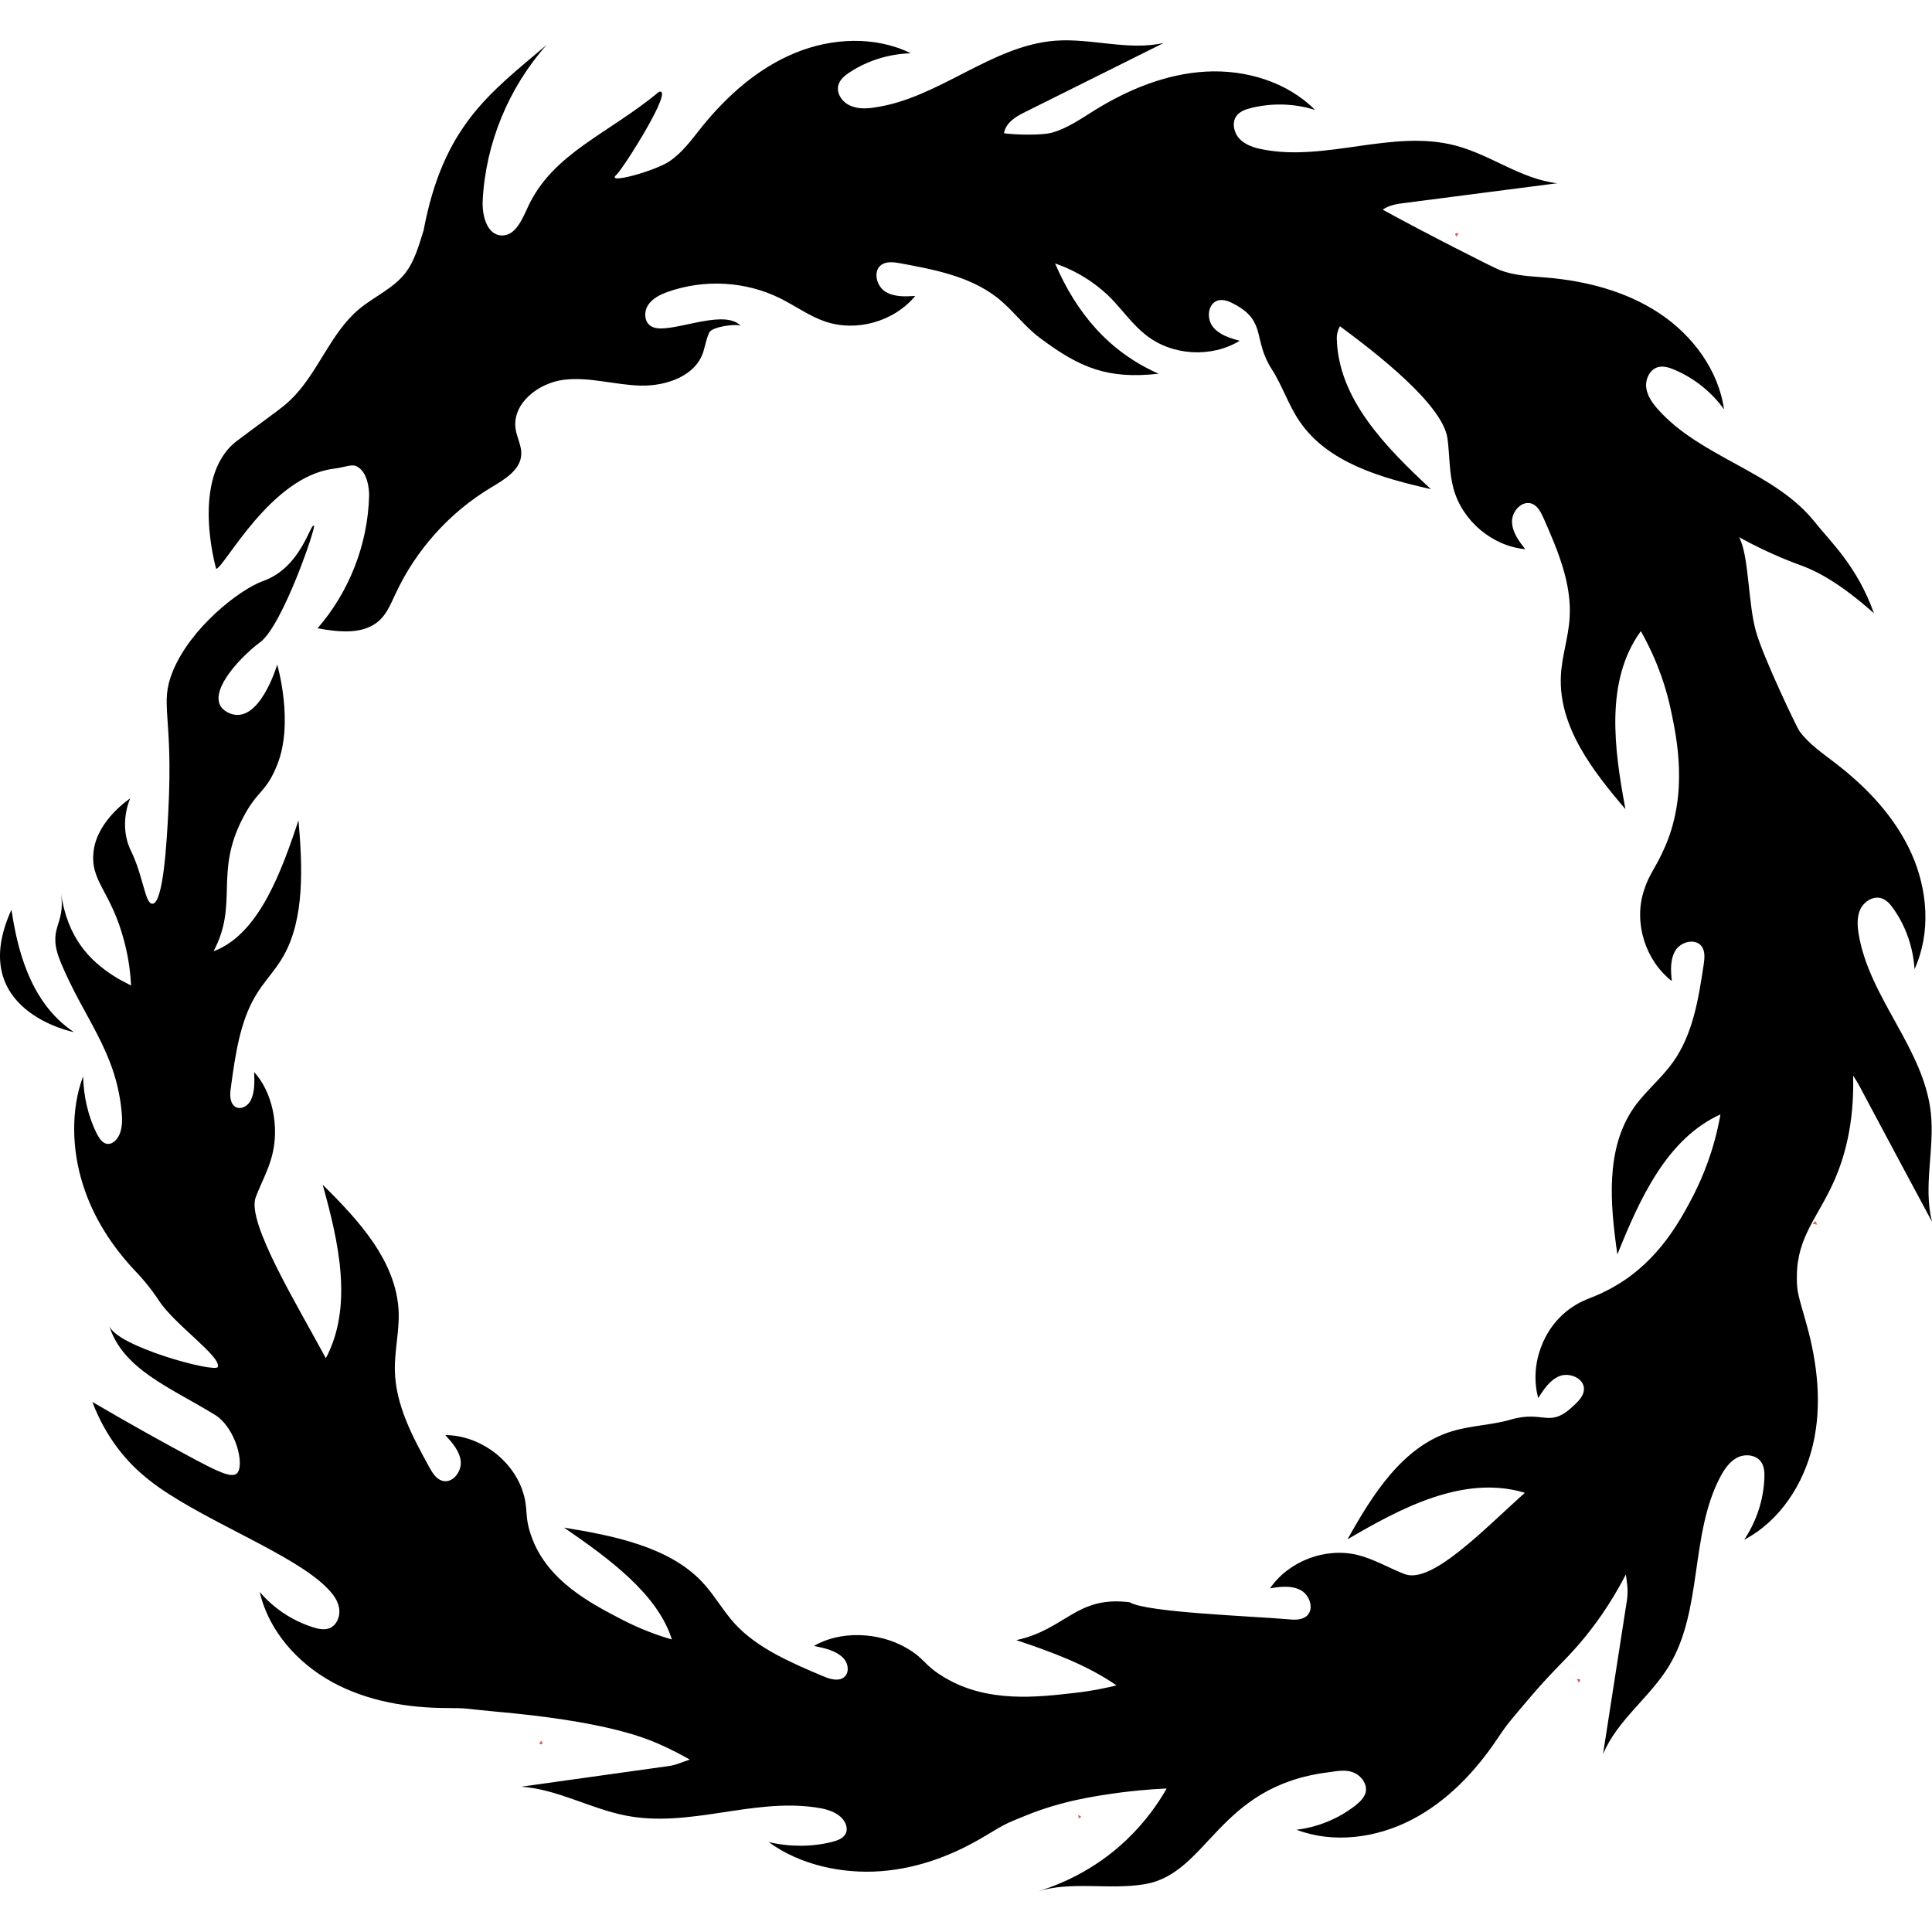
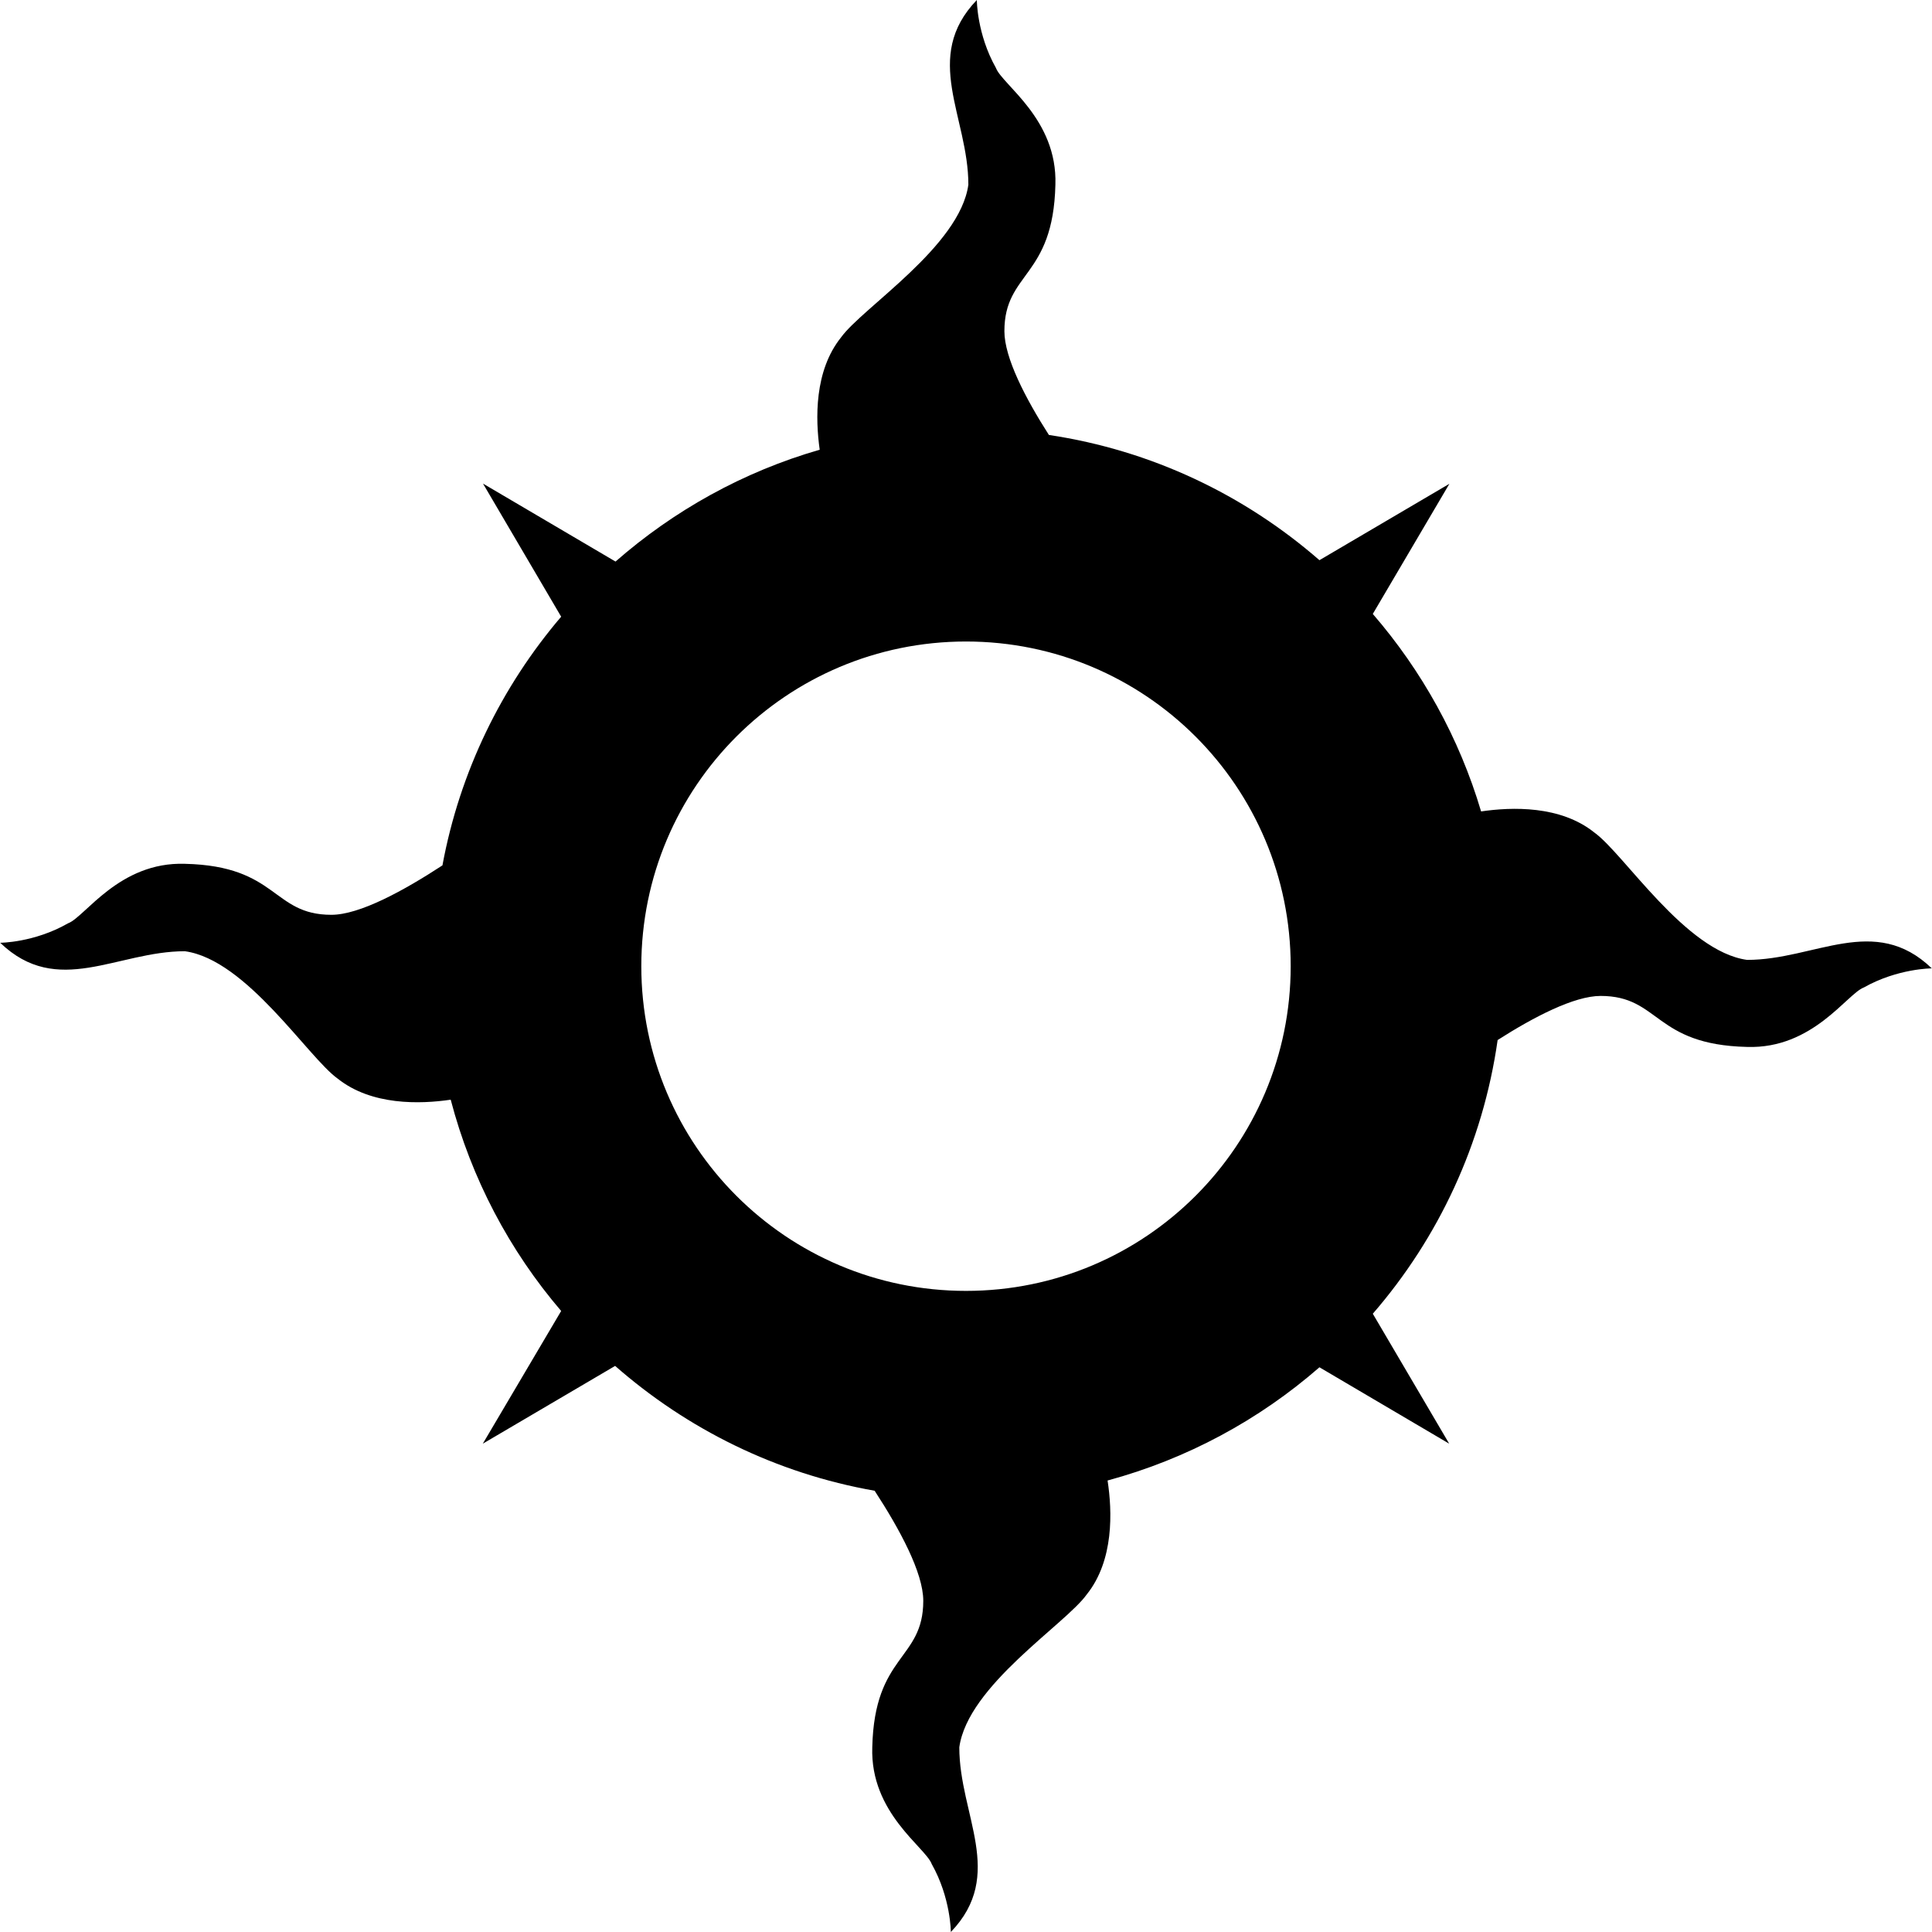
<svg xmlns="http://www.w3.org/2000/svg" version="1.1" x="0" y="0" width="500" height="500" viewBox="0, 0, 500, 500">
  <g id="Layer_1">
-     <path d="M376.928,61.281 L377.508,60.411 C376.464,60.121 376.406,60.527 376.928,61.281 z" fill="#D16969" />
-     <path d="M500,316.183 C497.68,307.077 500.696,297.449 499.71,288.112 C497.97,271.466 483.819,258.359 481.035,241.829 C480.687,239.683 480.513,237.363 481.441,235.333 C482.369,233.362 484.689,231.854 486.776,232.434 C488.226,232.84 489.27,234.058 490.082,235.275 C493.272,239.799 495.128,245.251 495.476,250.819 C499.768,241.423 498.898,230.23 494.664,220.834 C490.43,211.438 483.123,203.725 474.945,197.461 C471.639,194.909 468.101,192.531 465.665,189.167 C465.085,188.413 456.443,170.376 454.471,163.532 C452.326,155.992 452.674,143.754 450.064,138.999 C450.122,139.057 450.238,139.115 450.354,139.173 C458.357,143.58 464.795,145.842 466.361,146.422 C470.479,147.93 476.511,151.178 484.979,158.718 C480.571,146.364 473.553,140.043 469.725,135.171 C459.343,122.063 440.378,118.525 429.184,106.056 C427.734,104.432 426.342,102.576 426.052,100.372 C425.762,98.168 426.922,95.674 429.01,95.036 C430.402,94.63 431.968,95.094 433.302,95.674 C438.406,97.82 442.93,101.416 446.178,105.94 C444.728,95.732 438,86.742 429.416,81.058 C420.833,75.375 410.509,72.707 400.243,71.837 C396.067,71.489 391.833,71.373 387.948,69.807 C385.976,68.995 368.808,60.295 357.847,54.263 C359.471,53.103 361.558,52.755 363.588,52.523 C376.754,50.841 389.862,49.101 403.027,47.42 C393.689,46.376 385.802,40.054 376.696,37.676 C360.457,33.384 343.173,41.91 326.76,38.662 C324.614,38.256 322.41,37.56 320.844,35.994 C319.336,34.428 318.698,31.702 320.032,29.962 C320.902,28.802 322.41,28.28 323.86,27.932 C329.254,26.598 335.053,26.772 340.331,28.454 C333.081,21.146 322.294,17.956 312.028,18.536 C301.762,19.116 291.903,23.176 283.145,28.628 C279.607,30.832 276.127,33.268 272.125,34.37 C269.631,35.008 263.31,34.95 259.83,34.486 C259.888,34.08 260.004,33.732 260.178,33.326 C261.164,31.122 263.426,29.904 265.572,28.86 C277.461,22.944 289.293,17.029 301.182,11.113 C292.019,13.201 282.507,9.837 273.111,10.533 C256.466,11.809 242.894,25.496 226.307,27.816 C224.103,28.164 221.841,28.222 219.811,27.236 C217.781,26.25 216.331,23.93 217.027,21.842 C217.491,20.45 218.767,19.464 219.985,18.652 C224.625,15.637 230.135,13.955 235.703,13.781 C226.481,9.257 215.229,9.779 205.717,13.723 C196.148,17.666 188.202,24.742 181.706,32.746 C179.096,35.994 176.66,39.474 173.181,41.794 C169.701,44.172 156.419,47.942 159.551,45.216 C161.233,43.708 174.63,22.596 170.571,23.756 C157.231,34.776 143.195,39.59 136.7,53.393 C135.192,56.641 133.452,61.049 129.856,60.933 C126.028,60.875 124.694,55.713 124.926,51.827 C125.68,37.096 131.654,22.654 141.456,11.635 C126.608,24.22 114.718,32.63 109.615,59.657 C108.397,63.543 107.295,67.603 104.801,70.793 C101.669,74.737 96.797,76.767 92.911,80.014 C85.371,86.336 82.297,96.66 75.222,103.446 C74.12,104.548 72.902,105.476 71.684,106.404 C65.942,110.637 61.998,113.595 61.07,114.291 C49.065,123.803 56.024,147.582 55.966,147.234 C58.228,146.596 70.06,123.397 86.299,121.309 C89.315,120.961 90.997,119.975 92.389,120.729 C95.115,122.179 95.579,126.529 95.521,128.443 C95.173,140.913 90.359,153.208 82.181,162.604 C87.691,163.59 94.129,164.344 98.247,160.516 C100.219,158.66 101.205,156.108 102.365,153.672 C107.643,142.304 116.342,132.619 127.072,126.181 C130.552,124.093 134.728,121.657 134.902,117.597 C135.018,115.393 133.8,113.305 133.452,111.101 C132.408,104.49 139.31,99.096 145.921,98.284 C152.475,97.472 159.087,99.618 165.757,99.792 C172.427,99.966 180.14,97.298 182.054,90.918 C182.518,89.352 182.866,87.496 183.562,86.046 C184.258,84.596 190.174,83.726 191.682,84.306 C187.738,80.188 176.66,85.06 170.919,85.002 C169.991,85.002 169.063,84.828 168.309,84.306 C166.685,83.146 166.627,80.536 167.787,78.855 C168.947,77.173 170.861,76.245 172.775,75.549 C182.228,72.185 193.016,72.765 201.948,77.231 C205.833,79.145 209.429,81.812 213.547,83.204 C221.667,85.988 231.411,83.204 236.862,76.593 C234.137,76.767 231.237,76.883 228.975,75.375 C226.771,73.867 225.901,70.097 228.105,68.531 C229.439,67.603 231.295,67.835 232.919,68.125 C241.734,69.749 250.956,71.489 258.032,76.999 C262.034,80.13 265.05,84.422 269.109,87.438 C279.607,95.326 286.799,98.168 299.848,96.718 C286.857,90.976 278.563,80.942 273.053,68.183 C278.505,70.039 283.551,73.171 287.611,77.289 C290.627,80.42 293.179,84.074 296.601,86.742 C303.386,92.078 313.478,92.658 320.844,88.192 C318.234,87.496 315.45,86.626 313.826,84.48 C312.202,82.334 312.608,78.507 315.218,77.753 C316.842,77.347 318.466,78.159 319.916,78.971 C327.746,83.378 324.266,88.018 329.138,95.558 C331.863,99.792 333.429,104.78 336.271,108.956 C343.579,119.801 357.499,123.687 370.316,126.587 C358.717,115.799 346.247,103.272 345.957,87.438 C345.957,86.452 346.247,85.408 346.769,84.422 C356.339,91.498 373.39,104.722 374.608,113.479 C375.188,117.829 375.014,122.237 376.174,126.471 C378.436,134.765 386.15,141.319 394.733,142.13 C393.051,139.985 391.312,137.665 391.312,134.939 C391.312,132.213 393.921,129.429 396.473,130.357 C397.981,130.937 398.793,132.619 399.489,134.127 C403.085,142.304 406.797,150.946 406.217,159.878 C405.927,164.924 404.187,169.854 403.955,174.899 C403.317,188.007 412.133,199.433 420.659,209.408 C417.759,193.865 415.323,176.349 424.544,163.474 C424.602,163.416 424.602,163.416 424.66,163.358 C429.242,171.478 431.388,178.785 432.432,183.831 C433.94,190.907 436.956,205.058 430.982,218.978 C428.314,225.126 426.864,225.88 425.356,230.752 C422.805,238.987 425.878,248.615 432.664,253.893 C432.374,251.225 432.2,248.325 433.592,246.005 C434.984,243.685 438.754,242.757 440.378,244.903 C441.364,246.237 441.132,248.093 440.9,249.717 C439.566,258.533 438.116,267.812 432.838,275.062 C429.88,279.18 425.82,282.428 422.921,286.546 C415.381,297.275 416.715,311.659 418.571,324.651 C424.312,310.383 431.33,294.724 445.25,288.402 C443.626,297.739 440.552,304.815 438.232,309.397 C435.042,315.487 429.532,326.043 418.281,332.654 C412.191,336.25 410.567,335.67 406.391,338.628 C399.257,343.674 395.777,353.36 398.097,361.827 C399.547,359.507 401.171,357.072 403.723,356.086 C406.275,355.158 409.929,356.724 409.929,359.449 C409.929,361.131 408.653,362.465 407.435,363.625 C400.881,369.947 399.721,364.843 390.964,367.395 C385.976,368.845 380.698,368.903 375.768,370.411 C363.008,374.297 355.237,386.767 348.741,398.366 C362.602,390.246 378.552,381.779 394.153,386.187 C394.327,386.245 394.501,386.303 394.617,386.361 C384.352,395.466 370.548,410.14 363.472,407.356 C359.413,405.79 355.585,403.47 351.351,402.426 C342.999,400.396 333.545,403.992 328.674,411.068 C331.341,410.604 334.241,410.256 336.619,411.532 C338.997,412.808 340.215,416.52 338.127,418.26 C336.851,419.304 334.995,419.246 333.371,419.072 C324.44,418.26 296.659,417.332 292.367,414.664 C278.447,412.924 275.895,421.681 263.02,424.465 C271.893,427.423 281.289,430.845 288.945,436.181 C286.567,436.761 282.681,437.631 277.867,438.153 C268.239,439.255 255.538,440.705 244.576,434.209 C238.95,430.903 239.53,429.337 234.601,426.495 C227.293,422.261 217.317,422.029 210.647,425.973 C213.315,426.495 216.157,427.133 218.013,428.873 C219.927,430.613 219.927,433.861 217.491,434.557 C215.983,434.963 214.243,434.325 212.735,433.687 C204.5,430.207 195.974,426.495 190.232,420.29 C187.042,416.81 184.896,412.75 181.59,409.27 C173.065,400.338 158.913,397.438 145.979,395.35 C157.637,403.354 170.223,412.576 173.877,424.291 C170.629,423.363 165.931,421.74 160.711,419.014 C152.881,414.954 141.92,409.212 137.744,398.192 C135.424,392.16 136.99,390.652 135.076,385.375 C132.118,377.313 123.824,371.455 115.24,371.397 C117.038,373.369 119.01,375.573 119.242,378.241 C119.474,380.909 117.096,383.983 114.486,383.229 C112.862,382.765 111.935,381.199 111.123,379.749 C106.831,371.919 102.365,363.683 102.191,354.694 C102.075,349.648 103.351,344.602 103.177,339.556 C102.655,326.449 92.853,315.835 83.515,306.613 C87.633,321.403 91.461,338.048 84.327,351.504 C77.078,337.99 63.738,316.299 66.174,309.861 C67.566,306.207 69.422,302.901 70.408,299.073 C72.38,291.534 70.466,282.544 65.768,277.44 C65.884,279.934 65.942,282.66 64.898,284.748 C63.854,286.836 61.186,287.59 60.084,285.56 C59.388,284.284 59.562,282.602 59.794,281.094 C60.896,272.916 62.172,264.391 66.058,257.837 C68.204,254.125 71.162,251.283 73.308,247.513 C78.876,237.769 78.296,224.372 77.252,212.308 C72.786,225.764 67.276,240.495 56.778,245.541 C56.256,245.773 55.792,246.005 55.27,246.179 C61.824,233.826 55.386,225.996 62.868,211.67 C66.58,204.478 68.842,205.232 71.742,197.925 C76.15,186.963 71.742,172 71.742,172 C71.742,172 67.102,187.833 59.388,184.585 C51.674,181.279 61.534,170.492 67.334,166.2 C73.134,161.908 81.833,136.389 81.253,136.041 C80.268,135.403 77.948,146.886 68.088,150.366 C61.94,152.57 49.297,162.488 44.715,173.739 C41.177,182.439 44.889,184.643 43.555,210.104 C43.149,217.876 42.279,233.652 39.495,233.884 C37.523,234.058 37.175,226.924 33.869,220.138 C30.563,213.352 33.695,206.624 33.695,206.624 C33.695,206.624 25.285,212.134 24.241,220.138 C23.197,228.2 28.707,230.346 32.187,243.743 C33.463,248.615 33.753,252.327 33.927,255.053 C32.651,254.357 31.143,253.661 29.867,252.849 C22.907,248.499 17.514,242.583 15.774,231.216 C17.108,239.741 11.888,239.915 15.774,249.195 C21.747,263.521 29.867,271.93 31.433,287.3 C31.665,289.33 31.723,291.476 31.027,293.332 C30.331,295.188 28.707,296.522 27.199,295.884 C26.213,295.478 25.517,294.318 24.937,293.158 C22.791,288.808 21.631,283.704 21.515,278.542 C18.268,287.126 18.615,297.565 21.399,306.381 C24.125,315.197 29.113,322.621 34.739,328.652 C35.957,329.928 37.233,331.32 38.625,333.118 C40.017,334.858 40.887,336.25 41.119,336.598 C45.237,342.862 57.3,351.098 56.372,353.766 C55.792,355.39 29.925,348.43 28.243,343.036 C31.723,354.346 43.903,358.986 55.56,366.119 C61.128,369.541 63.39,379.343 61.302,381.315 C59.91,382.591 56.372,380.909 48.543,376.675 C42.395,373.369 33.985,368.729 23.893,362.813 C25.749,367.685 29.113,374.355 35.377,380.271 C37.233,382.011 38.973,383.403 41.177,384.969 C54.4,394.19 75.512,402.194 84.095,410.43 C85.661,411.938 87.227,413.678 87.691,415.824 C88.213,417.97 87.285,420.58 85.255,421.392 C83.863,421.913 82.297,421.565 80.905,421.102 C75.628,419.42 70.814,416.23 67.218,411.996 C69.538,422.087 77.02,430.439 86.067,435.369 C95.115,440.299 105.613,442.039 115.936,442.039 C121.388,442.039 119.996,442.213 128.348,442.967 C155.781,445.403 166.047,449.405 170.339,451.261 C173.935,452.826 176.776,454.392 178.516,455.378 C176.718,455.958 174.92,456.828 173.007,457.06 C160.305,458.858 147.603,460.598 134.902,462.396 C144.239,463.034 152.765,468.08 161.987,469.878 C178.458,473.068 194.408,465.412 210.937,467.732 C213.083,468.022 215.345,468.544 217.085,469.82 C218.825,471.096 219.753,473.358 218.651,474.866 C217.955,475.91 216.563,476.374 215.171,476.722 C210.009,477.998 204.326,477.998 198.932,476.722 C206.993,482.638 217.955,485.015 227.989,484.261 C238.022,483.508 247.186,479.854 255.132,475.04 C260.7,471.676 260.642,471.85 265.282,469.936 C274.793,466.05 283.261,464.832 289.525,463.962 C292.657,463.556 296.833,463.092 301.936,462.86 C299.79,466.63 296.485,471.444 291.555,476.142 C282.913,484.377 273.633,487.973 268.239,489.597 C277.171,486.697 286.973,489.191 296.253,487.625 C312.782,484.841 315.044,462.28 343.695,458.684 C345.841,458.394 348.103,457.872 350.191,458.684 C352.279,459.496 353.903,461.7 353.439,463.846 C353.091,465.238 351.931,466.34 350.771,467.268 C346.363,470.69 341.027,472.894 335.517,473.532 C345.145,477.186 356.223,475.678 365.386,470.922 C374.55,466.166 381.858,458.452 387.6,449.869 C390.21,445.925 391.254,444.881 395.313,440.067 C401.751,432.411 404.709,430.149 409.001,425.103 C412.249,421.276 416.599,415.534 420.775,407.472 C420.949,408.98 421.471,411.3 421.065,414.026 C418.977,427.365 416.947,440.647 414.859,453.986 C418.513,445.171 426.98,439.313 431.91,431.193 C440.726,416.694 437.304,397.264 445.192,382.243 C446.236,380.271 447.57,378.299 449.542,377.255 C451.514,376.211 454.355,376.443 455.689,378.241 C456.617,379.459 456.675,381.083 456.617,382.591 C456.385,388.275 454.529,393.784 451.398,398.482 C460.677,393.61 466.825,384.041 469.203,373.833 C471.581,363.625 470.363,352.838 467.521,342.688 C465.491,335.38 464.969,334.568 465.027,330.218 C465.085,320.185 470.421,315.081 474.539,305.917 C477.149,300.117 479.933,291.186 479.585,278.368 C479.991,279.006 480.629,279.934 481.267,281.152 C487.472,292.81 493.736,304.525 500,316.183 z" fill="#000000" />
-     <path d="M469.145,316.705 L470.189,316.937 C470.073,315.835 469.667,315.893 469.145,316.705 z" fill="#D16969" />
-     <path d="M408.073,434.557 L408.595,435.485 C409.291,434.673 409.001,434.441 408.073,434.557 z" fill="#D16969" />
-     <path d="M278.969,469.762 L279.201,470.632 C280.071,470.226 279.839,469.936 278.969,469.762 z" fill="#D16969" />
-     <path d="M140.006,450.449 L139.542,451.377 C140.586,451.551 140.586,451.145 140.006,450.449 z" fill="#D16969" />
-     <path d="M2.956,235.449 C-8.992,261.665 19.137,267.116 19.137,267.116 C7.248,259.229 4.348,244.323 2.956,235.449 z" fill="#000000" />
+     <path d="M452.15,248.42 C436.201,246.229 420.302,220.954 412.607,215.45 C403.842,208.418 391.256,208.826 383.306,209.998 C377.65,190.94 367.968,173.563 355.279,158.887 L375.102,125.204 L341.47,144.976 C322.106,128.108 298.053,116.541 271.453,112.566 C265.389,103.088 259.937,92.591 259.937,85.711 C259.937,70.322 272.574,71.953 273.135,47.799 C273.695,30.779 259.376,21.963 257.746,17.581 C252.803,8.816 252.803,0 252.803,0 C238.534,14.829 250.611,30.218 250.611,47.799 C248.42,63.749 223.145,79.647 217.642,87.342 C210.711,96.005 211.017,108.439 212.138,116.388 C192.316,122.095 174.378,132.134 159.295,145.332 L125,125.153 L145.23,159.601 C129.841,177.64 118.987,199.704 114.503,223.96 C104.515,230.483 93.1,236.751 85.762,236.751 C70.373,236.751 72.004,224.113 47.85,223.553 C30.83,222.992 22.014,237.311 17.631,238.942 C8.816,243.987 0.051,243.987 0.051,243.987 C14.88,258.255 30.269,246.178 47.85,246.178 C63.799,248.369 79.698,273.645 87.393,279.148 C96.158,286.129 108.693,285.773 116.643,284.6 C121.993,305.035 131.879,323.685 145.23,339.278 L124.949,373.624 L159.193,353.496 C177.843,369.853 200.876,381.319 226.355,385.803 C232.827,395.74 238.942,407.002 238.942,414.289 C238.942,429.678 226.305,428.047 225.744,452.201 C225.183,469.221 239.503,478.037 241.133,482.419 C246.076,491.184 246.076,500 246.076,500 C260.344,485.171 248.267,469.782 248.267,452.201 C250.459,436.252 275.734,420.353 281.237,412.658 C288.32,403.842 287.862,391.103 286.639,383.153 C307.175,377.599 325.876,367.458 341.47,353.852 L375.051,373.624 L355.279,339.992 C372.248,320.424 383.765,296.015 387.587,269.16 C397.014,263.147 407.409,257.746 414.238,257.746 C429.627,257.746 427.996,270.383 452.15,270.944 C469.17,271.504 477.986,257.185 482.368,255.554 C491.133,250.612 499.949,250.612 499.949,250.612 C485.12,236.343 469.731,248.42 452.15,248.42 z M250,334.081 C203.577,334.081 165.97,296.474 165.97,250.051 C165.97,203.628 203.577,166.021 250,166.021 C296.423,166.021 334.03,203.628 334.03,250.051 C334.03,296.474 296.423,334.081 250,334.081 z" fill="#000000" />
  </g>
</svg>
